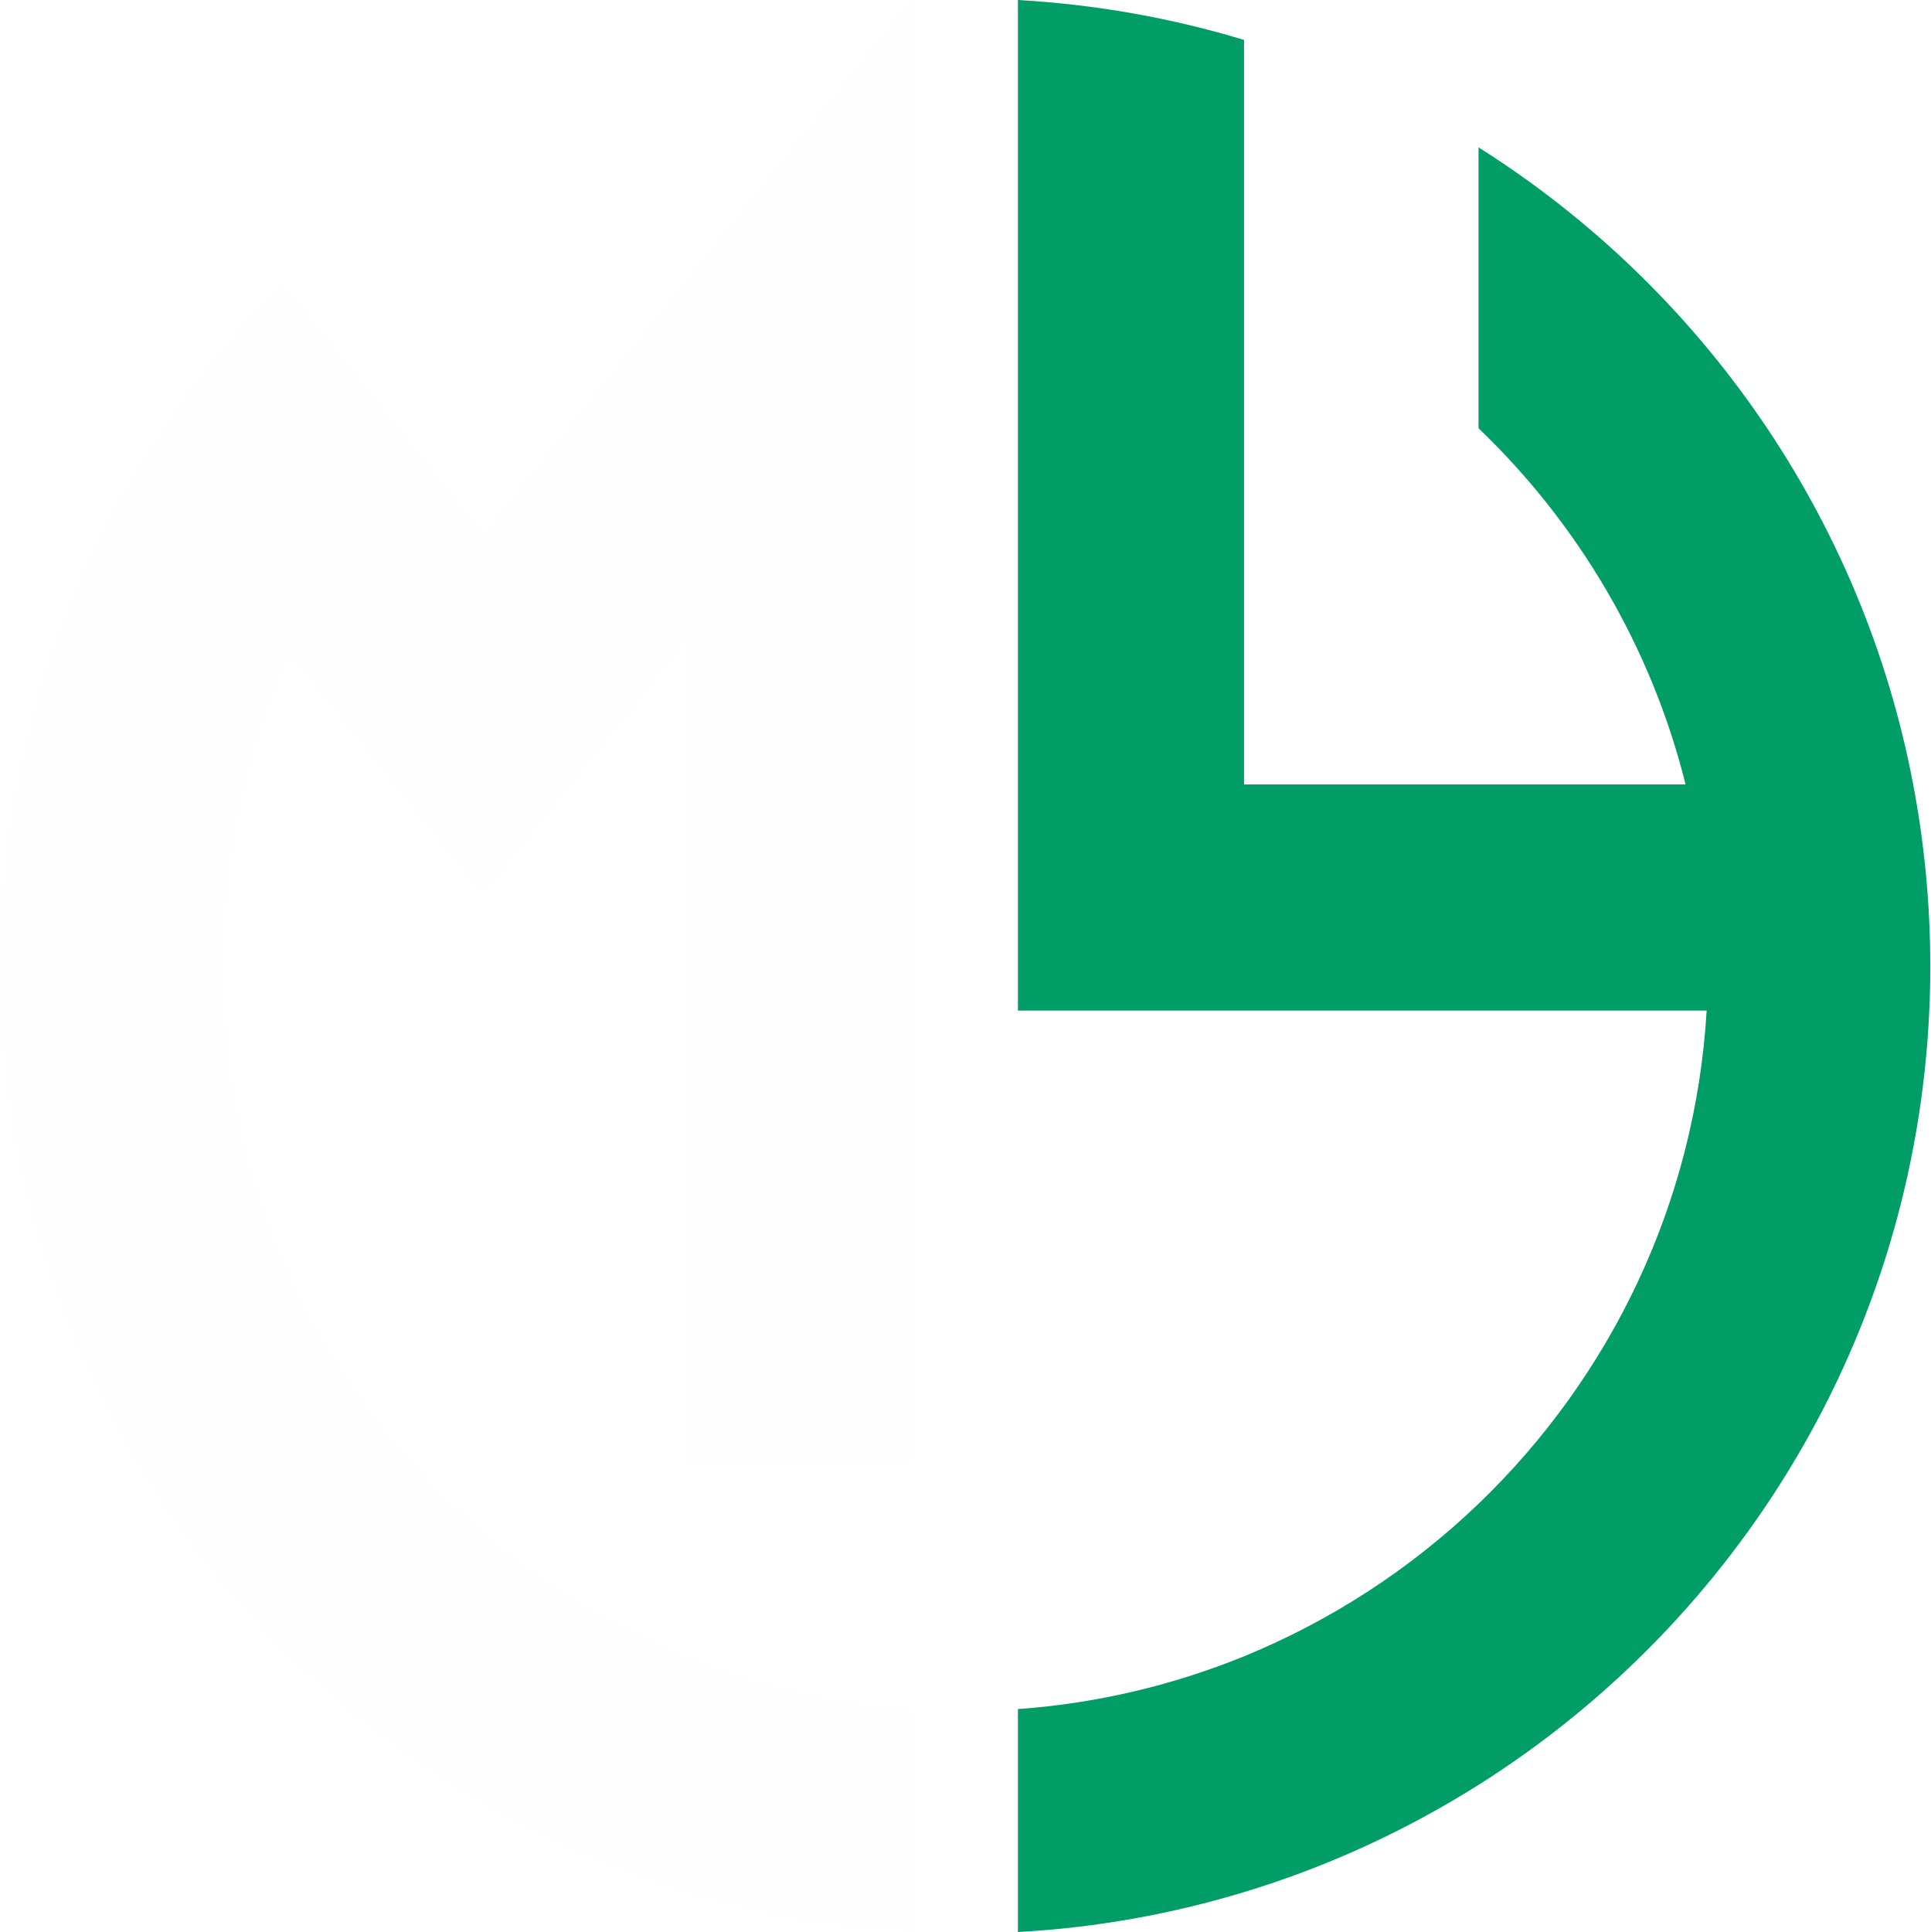
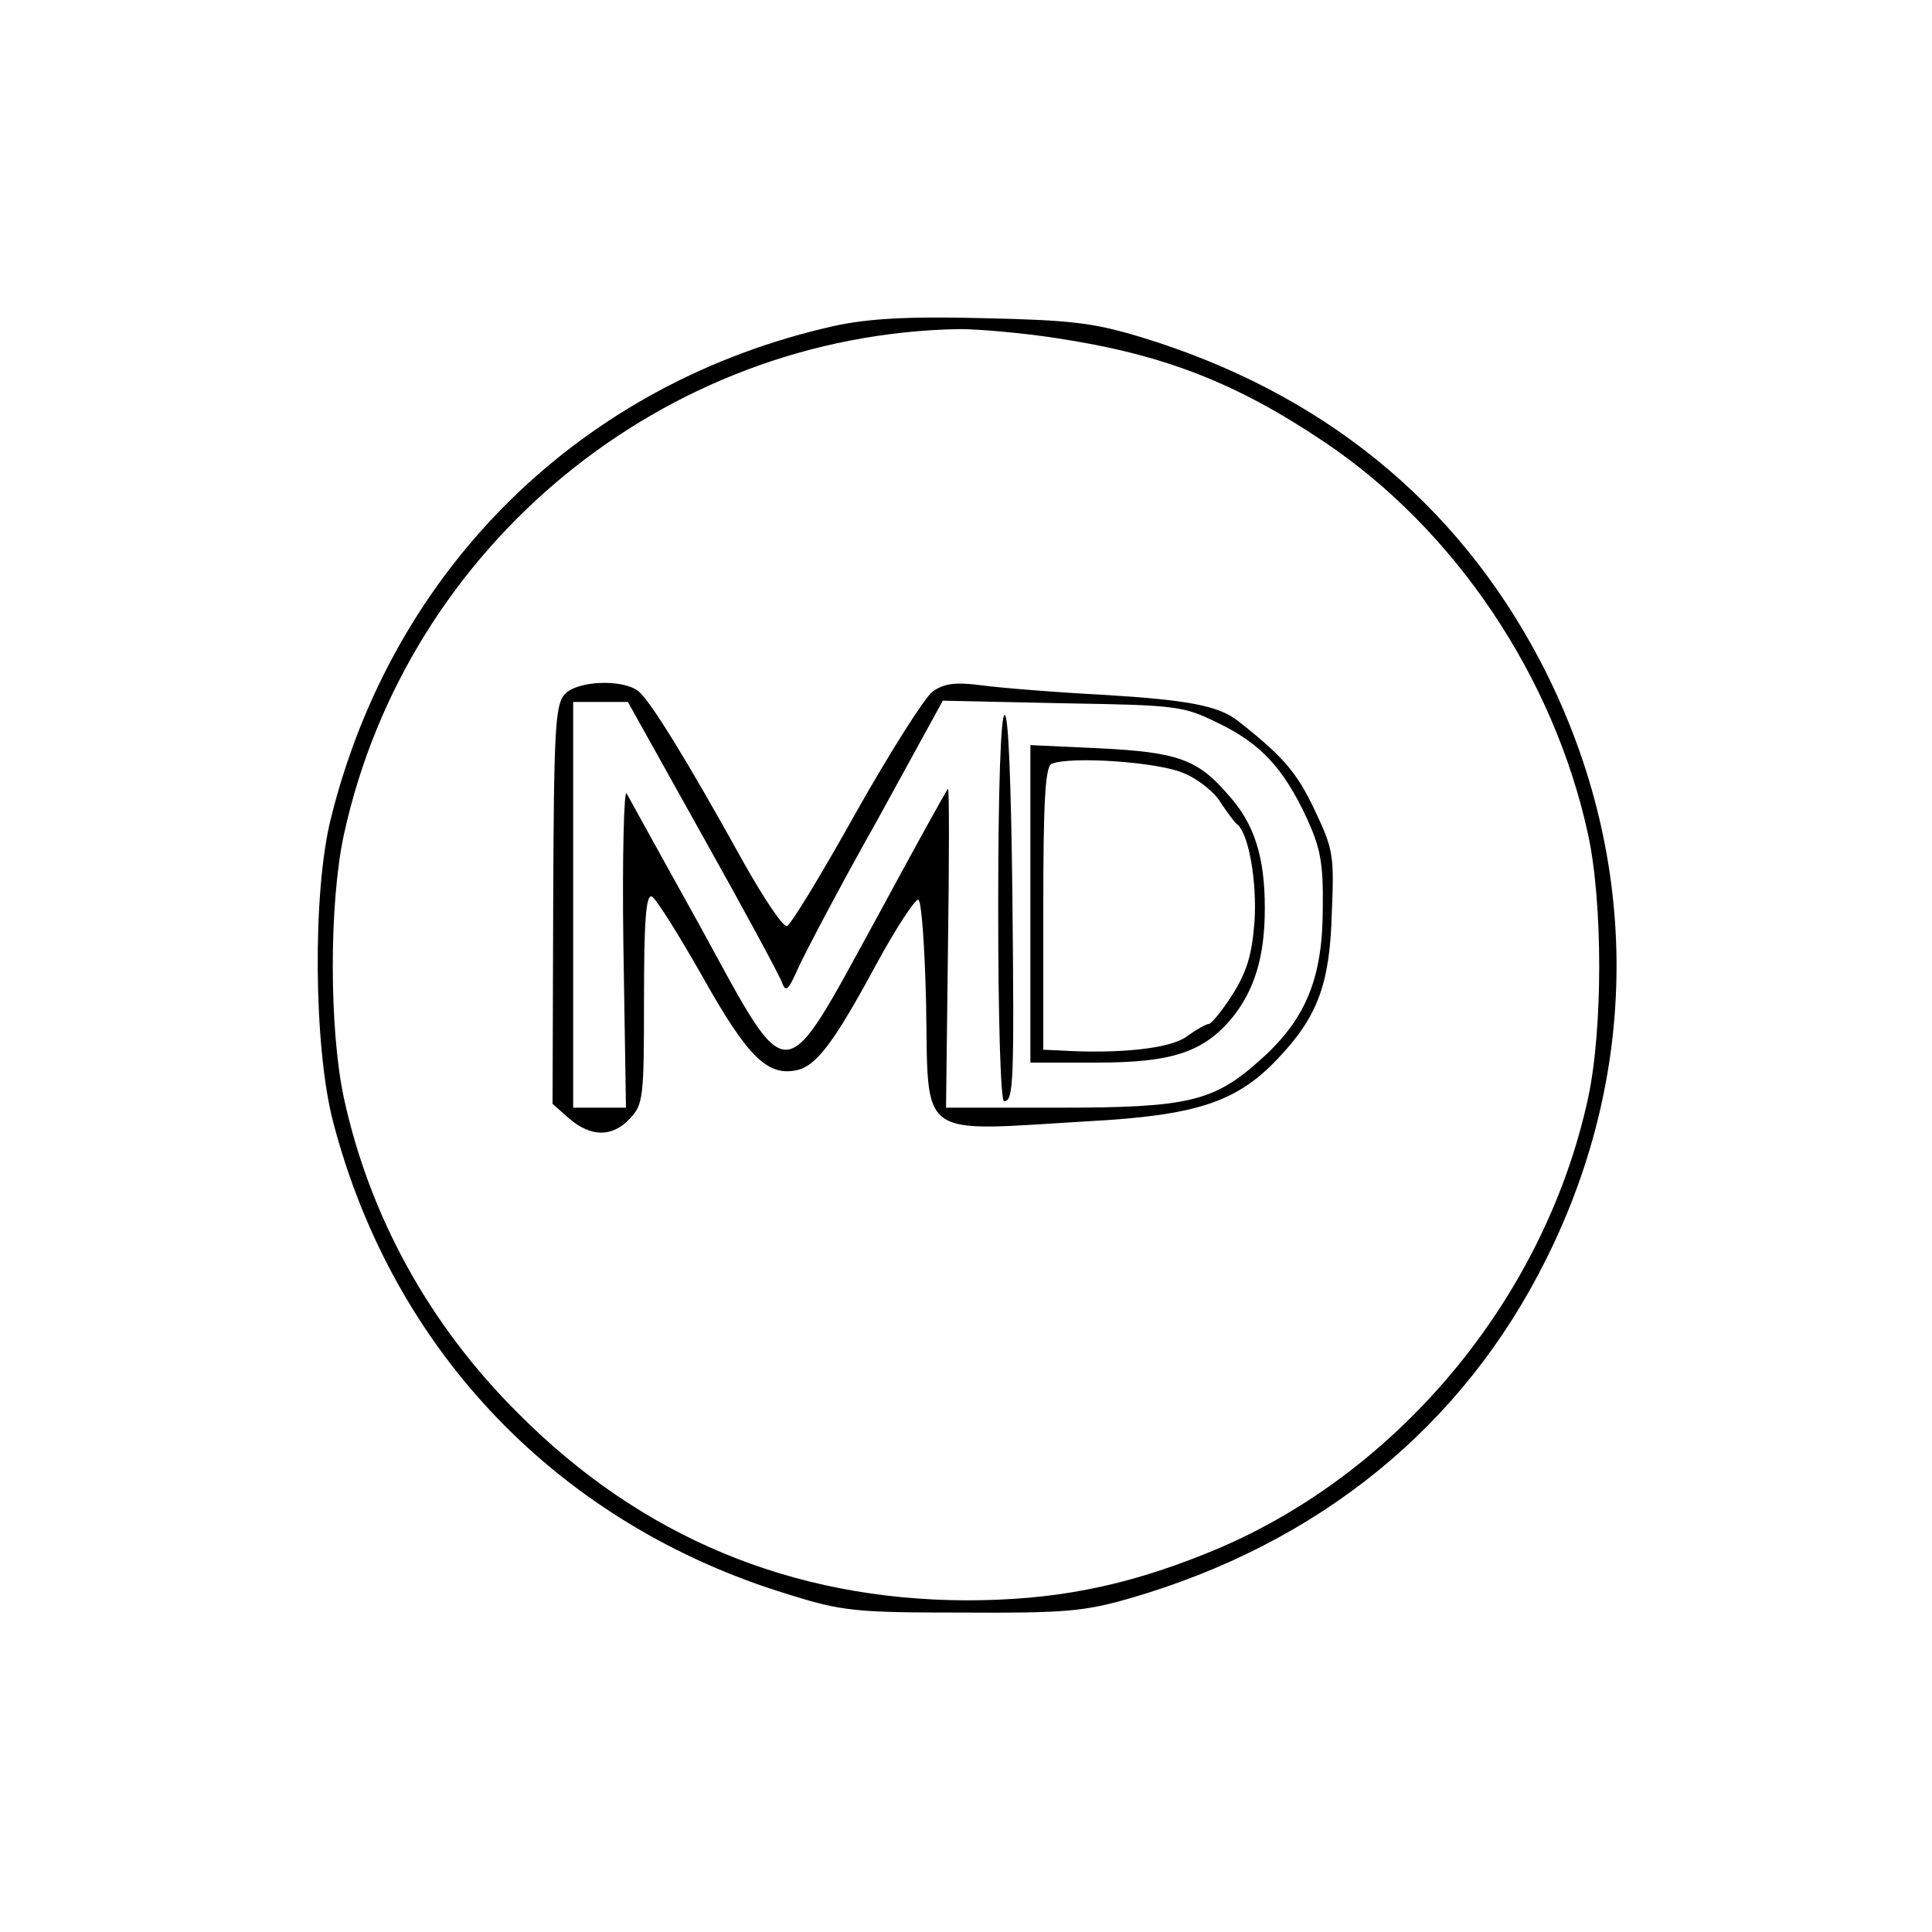
- <svg xmlns="http://www.w3.org/2000/svg" id="Layer_2" data-name="Layer 2" viewBox="0 0 920.55 921.26">
-   <defs>
-     <style>
-       .cls-1 {
-         fill: #009e66;
-       }
- 
-       .cls-1, .cls-2 {
-         fill-rule: evenodd;
-       }
- 
-       .cls-2 {
-         fill: #fefefe;
-       }
-     </style>
-   </defs>
-   <g id="Layer_1-2" data-name="Layer 1">
-     <g>
-       <path class="cls-1" d="m593.27,789.8c-33.66,13.7-69.92,22.44-107.83,25.16v106.3c37.32-2.01,73.46-8.62,107.83-19.02,39.8-12.05,77.36-29.41,111.85-51.14,123.9-78.19,207.87-213.66,214.96-369.21.35-7.09.47-14.17.47-21.26,0-29.53-2.83-58.46-8.15-86.57-24.21-127.68-101.1-236.81-207.28-303.78v133.94c47.48,45.47,82.32,104.06,98.74,169.84h-210.59V19.02c-34.37-10.39-70.51-16.89-107.83-19.02v481.89h328.46c-5.43,92.24-46.18,175.04-108.78,235.16-32.13,30.83-70.04,55.63-111.85,72.76h0Z" />
-       <path class="cls-2" d="m435.12,681.97v15.71h-107.83v-391.77l-27.76,34.72-26.81,33.43-42.28,52.68-42.17-52.68-26.81-33.43-22.91-28.58c-9.09,19.72-16.42,40.51-21.85,62.01-2.48,9.8-4.49,19.84-6.14,30-2.95,18.43-4.49,37.32-4.49,56.57,0,7.09.24,14.17.71,21.26,1.65,28.11,6.5,55.28,14.29,81.26,31.06,103.11,107.6,186.38,206.22,226.65,33.66,13.7,69.92,22.44,107.83,25.16v106.3c-37.32-2.01-73.35-8.62-107.83-19.02-124.84-37.91-227.36-127.32-282.76-243.54-18.43-38.74-31.54-80.43-38.62-124.13-2.72-17.24-4.61-34.84-5.43-52.68-.24-7.09-.47-14.17-.47-21.26,0-29.53,2.83-58.46,8.15-86.57,10.39-54.68,30.35-105.94,58.23-152.01,19.25-31.77,42.17-60.94,68.27-87.17l66.85,83.5,28.94,36.02,96.85-120.71,2.6-3.31L434.41,0h.47l.24.12v681.85Z" />
-     </g>
+ <svg xmlns="http://www.w3.org/2000/svg" version="1.0" width="300pt" height="300pt" viewBox="0 0 300 300" preserveAspectRatio="xMidYMid meet">
+   <g transform="translate(0,300) scale(0.1,-0.1)" fill="#000000" stroke="none">
+     <path d="M1296 2494 c-391 -87 -685 -374 -782 -764 -29 -114 -27 -355 3 -471 93 -358 352 -627 708 -735 83 -26 104 -28 270 -28 159 -1 189 2 259 22 294 85 518 267 647 527 149 298 145 633 -9 928 -130 248 -341 419 -622 504 -73 22 -108 26 -245 29 -118 3 -178 -1 -229 -12z m344 -19 c166 -25 279 -69 416 -161 203 -136 357 -365 410 -610 23 -106 23 -302 0 -409 -68 -314 -300 -591 -595 -708 -127 -51 -235 -72 -371 -72 -270 1 -504 98 -695 290 -138 137 -231 306 -271 490 -23 107 -23 303 0 409 98 449 497 777 956 785 30 0 98 -6 150 -14z" />
+     <path d="M877 1922 c-15 -16 -17 -56 -18 -327 l-1 -309 26 -23 c34 -29 67 -29 94 0 21 22 22 33 22 186 0 120 3 162 12 159 6 -2 41 -58 78 -123 70 -125 101 -156 146 -147 31 6 58 41 126 167 30 55 59 99 64 98 5 -2 10 -74 12 -160 4 -215 -17 -200 253 -184 167 9 230 30 293 97 62 65 81 116 84 226 4 91 2 100 -27 161 -27 57 -48 82 -118 137 -30 24 -77 33 -208 41 -77 4 -163 11 -192 15 -39 5 -57 3 -75 -10 -12 -9 -66 -94 -119 -188 -53 -95 -101 -174 -107 -176 -6 -2 -36 43 -68 100 -88 159 -145 251 -163 265 -25 19 -95 16 -114 -5z m214 -220 c64 -114 119 -216 123 -227 6 -17 10 -13 26 23 11 24 65 127 122 228 l102 186 185 -4 c180 -3 188 -4 243 -31 66 -32 101 -70 137 -147 21 -46 26 -69 25 -140 0 -108 -26 -172 -95 -234 -74 -67 -113 -76 -316 -76 l-174 0 3 249 c2 137 2 248 0 246 -2 -1 -52 -92 -111 -201 -148 -270 -133 -270 -274 -12 -59 106 -110 199 -114 206 -4 8 -7 -99 -5 -237 l4 -251 -41 0 -41 0 0 315 0 315 43 0 42 0 116 -208z" />
+     <path d="M1550 1590 c0 -178 4 -300 9 -300 15 0 16 28 13 323 -2 170 -6 277 -12 277 -6 0 -10 -113 -10 -300z" />
+     <path d="M1600 1596 l0 -246 103 0 c116 0 165 16 209 68 36 44 52 96 52 172 0 79 -16 131 -57 176 -47 55 -79 66 -199 72 l-108 5 0 -247z m239 203 c22 -9 48 -30 57 -46 10 -15 21 -30 25 -33 18 -14 31 -89 27 -151 -4 -52 -12 -78 -34 -113 -16 -25 -33 -46 -37 -46 -4 0 -20 -9 -35 -20 -25 -18 -104 -27 -199 -21 l-23 1 0 219 c0 166 3 221 13 225 29 12 167 3 206 -15z" />
  </g>
</svg>
